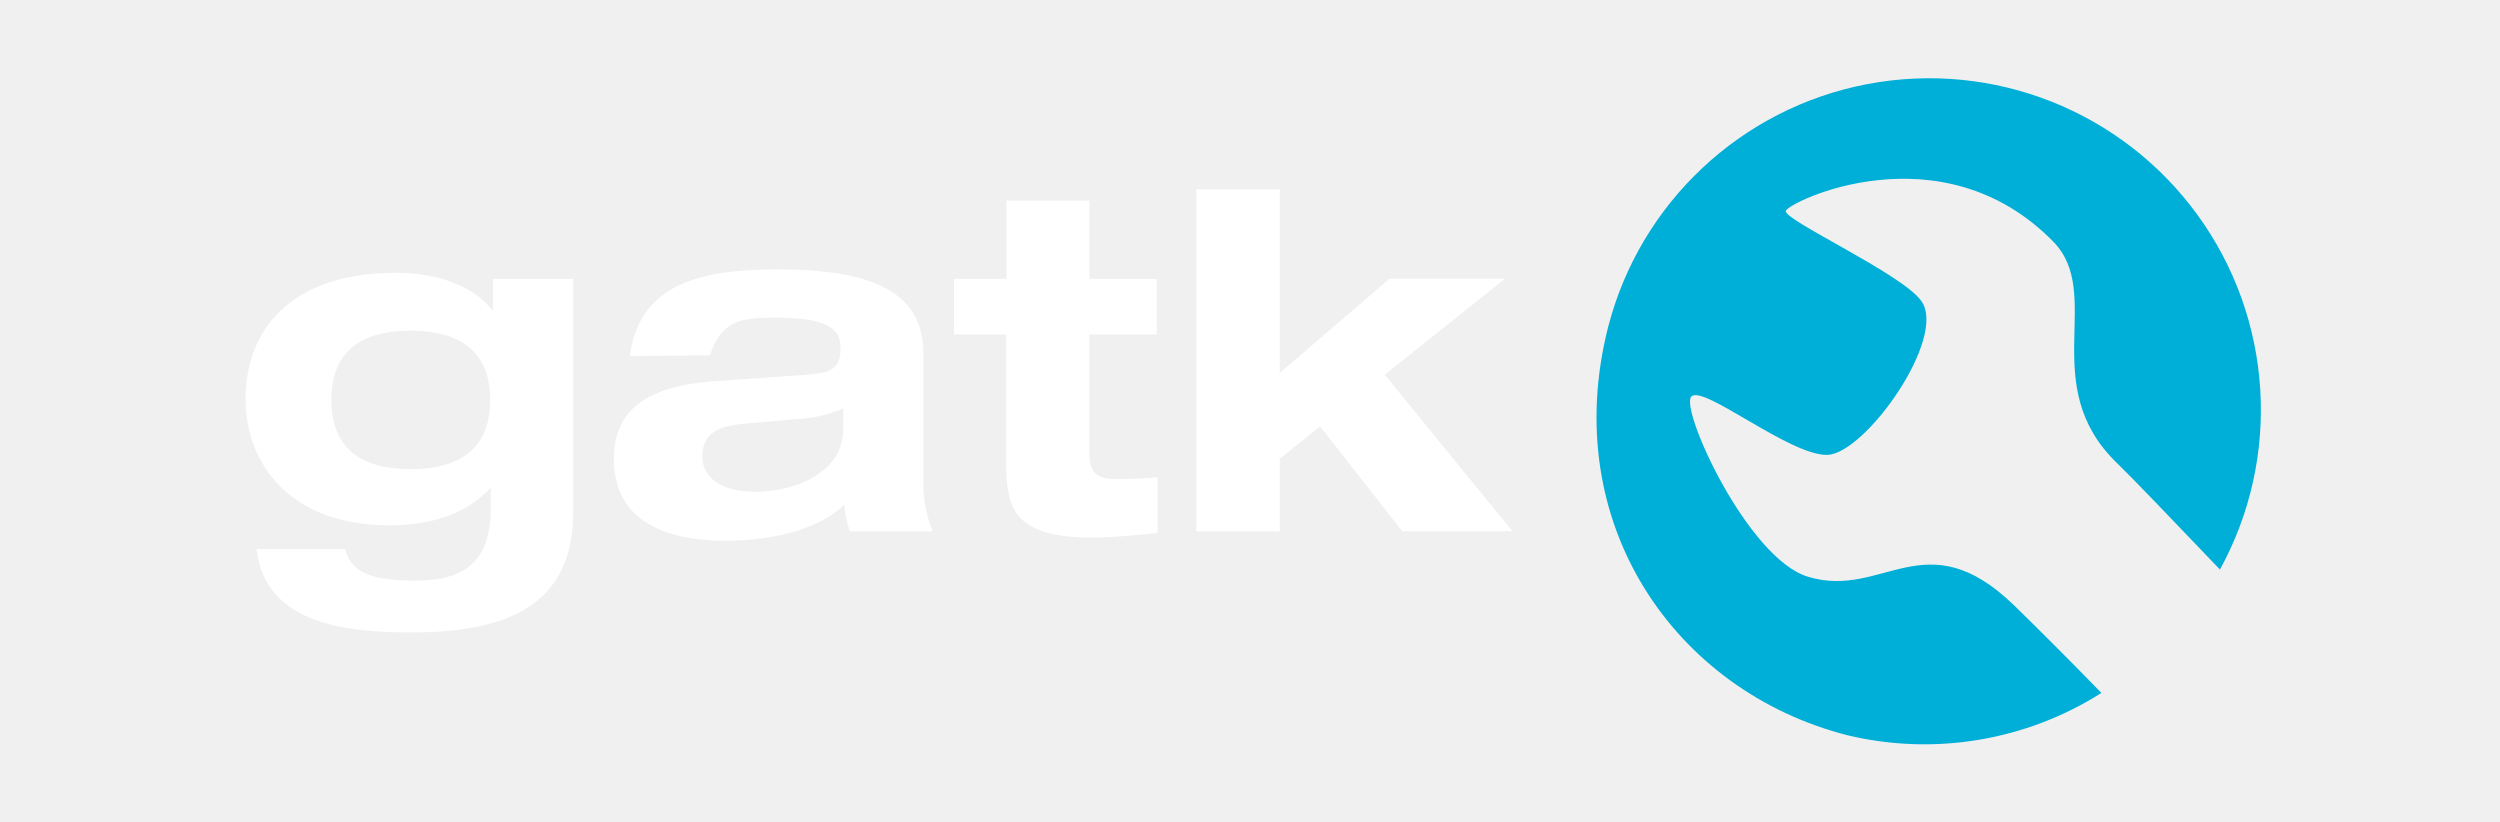
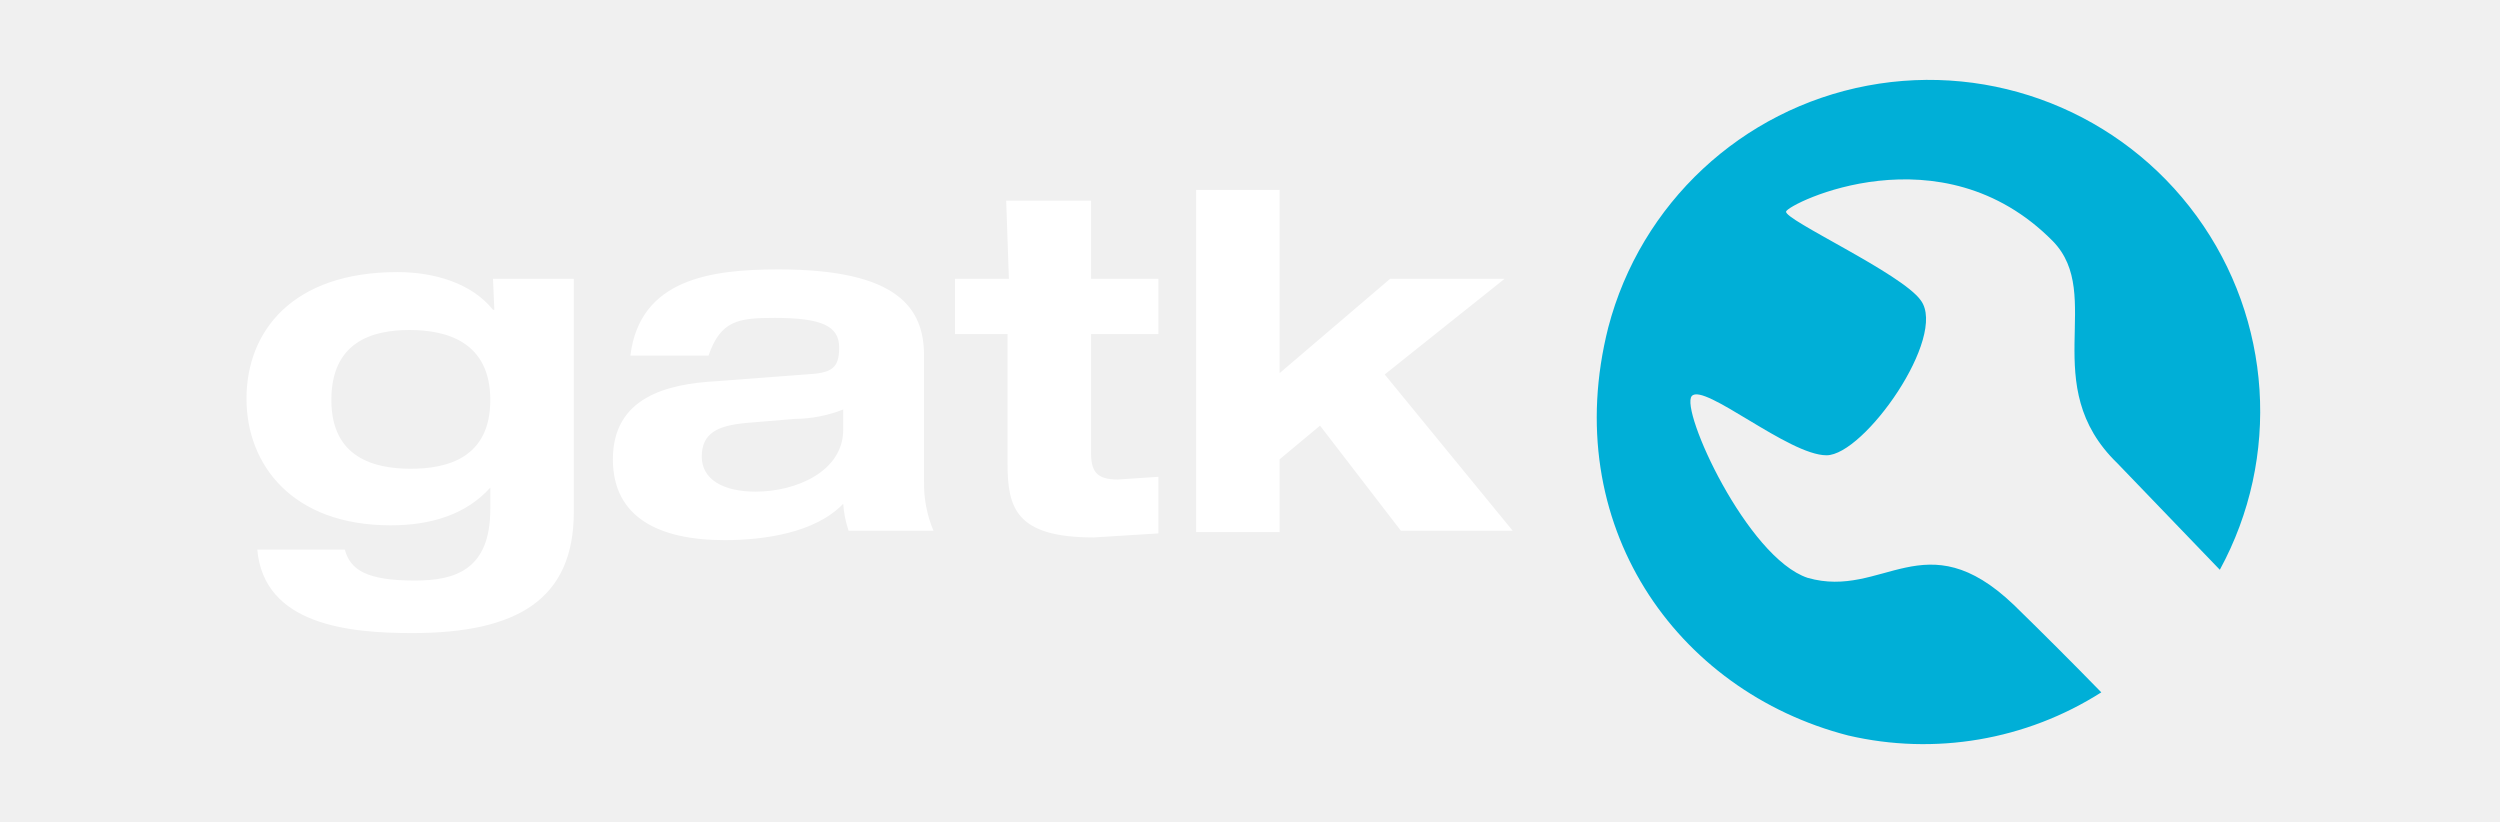
- <svg xmlns="http://www.w3.org/2000/svg" viewBox="0 0 185.59 60.95">
+ <svg xmlns="http://www.w3.org/2000/svg" viewBox="0 0 185.6 61">
  <defs>
-     <clipPath id="gatk-logo">
-       <path fill="none" d="M115.69 2.54h54.72v54.73h-54.72z" />
+     <clipPath id="gatk-logo-light_svg__a">
+       <path fill="none" d="M115.7 2.5h54.7v54.8h-54.7z" />
    </clipPath>
  </defs>
-   <g clip-path="url(#gatk-logo)">
-     <path fill="#00afd7" d="M156 51.44a364.96 364.96 0 0 0-6.48-6.5c-6.6-6.38-9.73-.42-15.32-2.13-4.48-1.38-9.48-12.4-8.65-13.36s7.25 4.34 10.07 4.32 9-8.74 7-11.44c-1.42-2-10.23-6-10.05-6.67s11.53-6.19 19.84 2.26c3.85 3.91-1.25 10.69 4.77 16.48 1.09 1.05 3.91 4 7.62 7.88a24.62 24.62 0 1 0-45.42-18c-3.71 14.6 5 27.06 17.8 30.31A24.55 24.55 0 0 0 156 51.44" />
+   <g clip-path="url(#gatk-logo-light_svg__a)">
+     <path fill="#00afd7" d="M156 51.4a365 365 0 0 0-6.5-6.5c-6.6-6.3-9.7-.4-15.3-2-4.5-1.5-9.5-12.5-8.6-13.5s7.2 4.4 10 4.4 9-8.8 7-11.5c-1.4-2-10.2-6-10-6.6s11.5-6.2 19.8 2.2c3.9 4-1.2 10.7 4.8 16.5l7.6 7.9a24.6 24.6 0 1 0-45.4-18c-3.7 14.6 5 27 17.8 30.3a24.6 24.6 0 0 0 18.8-3.2" />
  </g>
-   <path fill="#fff" d="M36.6 20.7h5.95V38c0 6.47-4.2 8.95-12 8.95-4.61 0-10.88-.52-11.5-6.19h6.57c.39 1.54 1.58 2.34 5.15 2.34 3 0 5.66-.8 5.66-5.35V36.2C34.64 38.16 32 39 28.91 39c-7.35 0-10.68-4.55-10.68-9.38 0-5.1 3.33-9.37 11.17-9.37 2.72 0 5.53.77 7.13 2.76h.07zm-6.12 14.13c2.73 0 5.91-.84 5.91-5.14s-3.18-5.14-5.91-5.14-5.88.83-5.88 5.14 3.19 5.14 5.88 5.14m16.28-8.4c.73-5.77 6.05-6.43 11.09-6.43 8.81 0 10.7 2.86 10.7 6.36v9.31a9.06 9.06 0 0 0 .7 3.78h-6.16a7.84 7.84 0 0 1-.41-2c-2.1 2.1-6 2.69-8.79 2.69-4.89 0-8.32-1.71-8.32-6.09 0-4.55 4-5.53 7.76-5.77l6.55-.46c1.88-.14 2.52-.45 2.52-2s-1.26-2.24-4.83-2.24c-2.63 0-4 .22-4.87 2.8zm15.84 3.89a10 10 0 0 1-3.63.8l-3.57.32c-2.17.17-3.26.77-3.26 2.45s1.58 2.62 3.89 2.62c3.11 0 6.57-1.5 6.57-4.65zm12.11-15.43h6.16v5.81h5v4.13h-5v8.74c0 1.47.45 2 2.06 2 1.08 0 2-.07 3-.14v4.13c-1.16.14-3.47.35-4.83.35-5.84 0-6.4-2.17-6.4-5.56v-9.52h-3.88V20.7h3.89zm14.1-.84H95v13.64l8.15-7h8.57l-8.92 7.13 9.48 11.62h-8.18L98 31.65l-3 2.41v5.39h-6.19z" />
+   <path fill="#fff" d="M36.6 20.7h6V38c0 6.5-4.2 9-12 9-4.7 0-11-.6-11.5-6.2h6.5c.4 1.5 1.6 2.3 5.2 2.3 3 0 5.6-.8 5.6-5.3v-1.6C34.6 38.2 32 39 29 39c-7.3 0-10.7-4.5-10.7-9.4 0-5 3.4-9.4 11.2-9.4 2.7 0 5.5.8 7.1 2.8h.1zm-6.1 14.1c2.7 0 5.9-.8 5.9-5.1s-3.2-5.2-6-5.2-5.8.9-5.8 5.2 3.2 5.1 5.9 5.1m16.3-8.4c.7-5.7 6-6.4 11-6.4 8.9 0 10.8 2.9 10.8 6.4v9.3a9 9 0 0 0 .7 3.7H63a7.8 7.8 0 0 1-.4-2c-2.1 2.2-6 2.7-8.8 2.7-4.9 0-8.3-1.7-8.3-6 0-4.6 4-5.6 7.7-5.8l6.6-.5c1.9-.1 2.5-.4 2.5-2s-1.3-2.2-4.8-2.2c-2.7 0-4 .2-4.9 2.8zm15.8 4a10 10 0 0 1-3.6.7l-3.6.3c-2.2.2-3.3.8-3.3 2.5s1.6 2.6 4 2.6c3 0 6.5-1.5 6.5-4.6zm12.1-15.5H81v5.8h5v4.1h-5v8.8c0 1.4.4 2 2 2l3-.2v4.2l-4.8.3c-5.8 0-6.4-2.2-6.4-5.5v-9.6h-3.9v-4.1h4zm14.1-.8H95v13.6l8.2-7h8.5l-8.9 7.1 9.5 11.6H104l-6-7.8-3 2.5v5.4h-6.2z" />
</svg>
